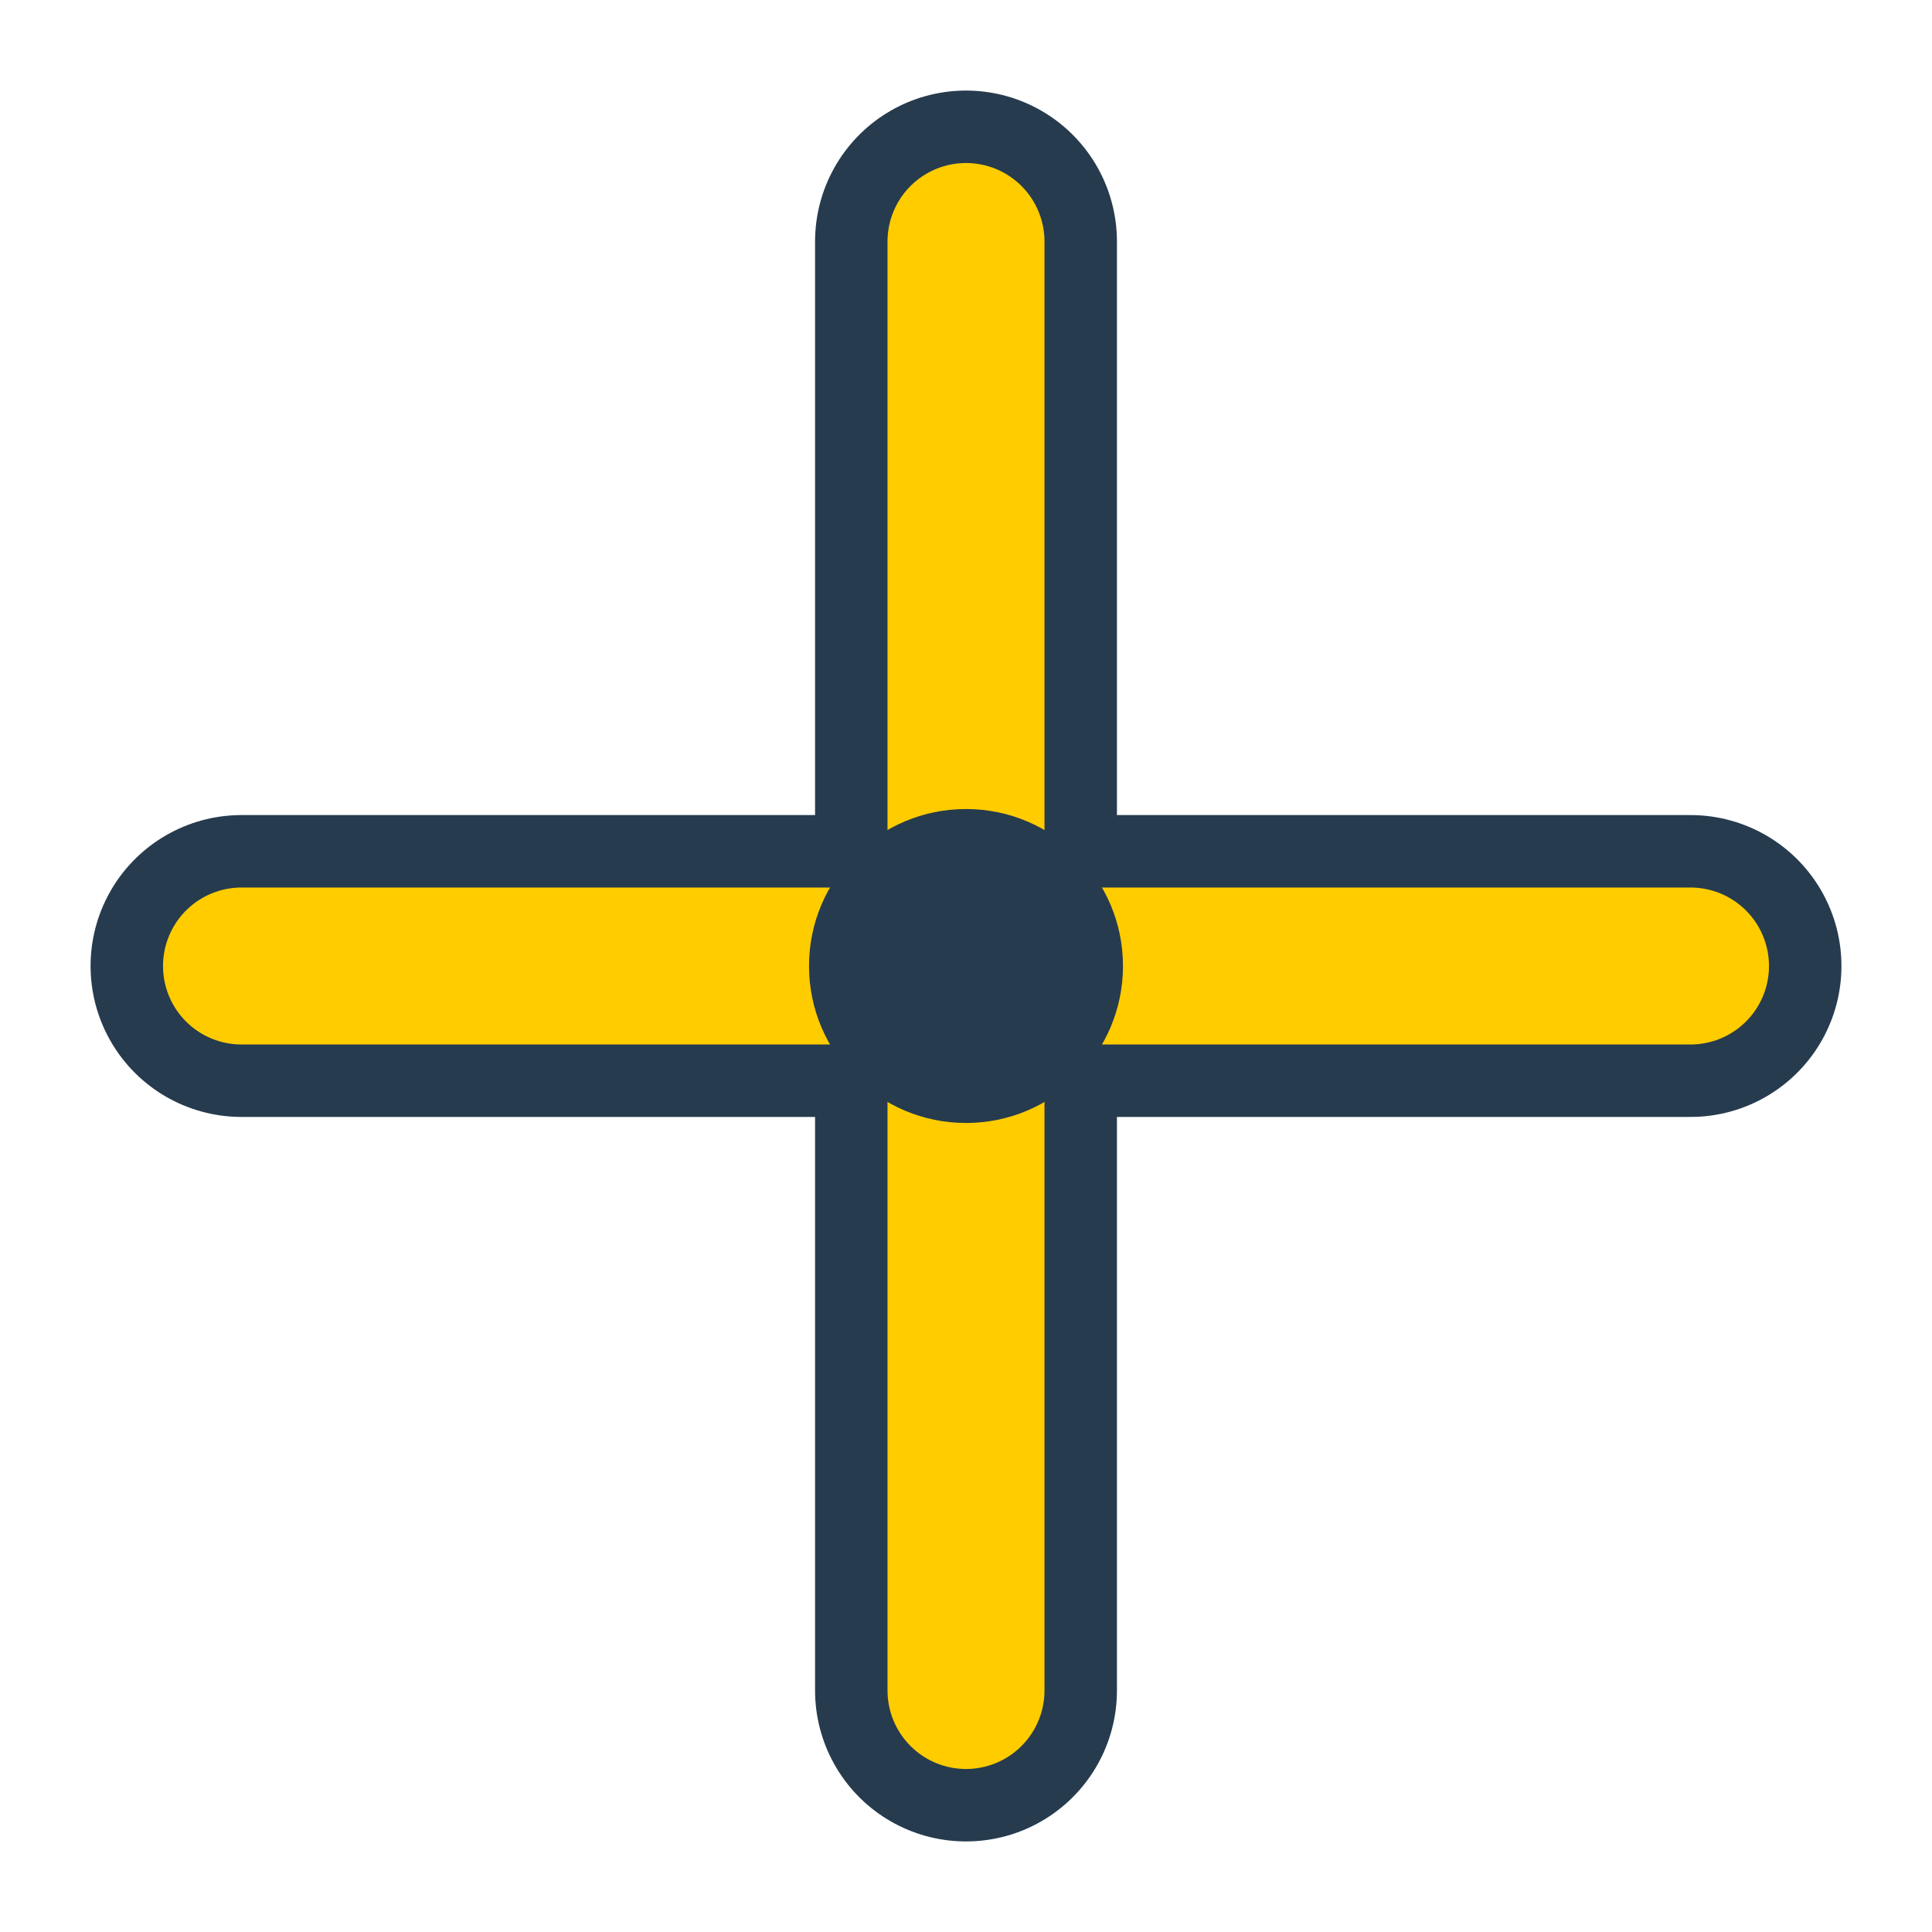
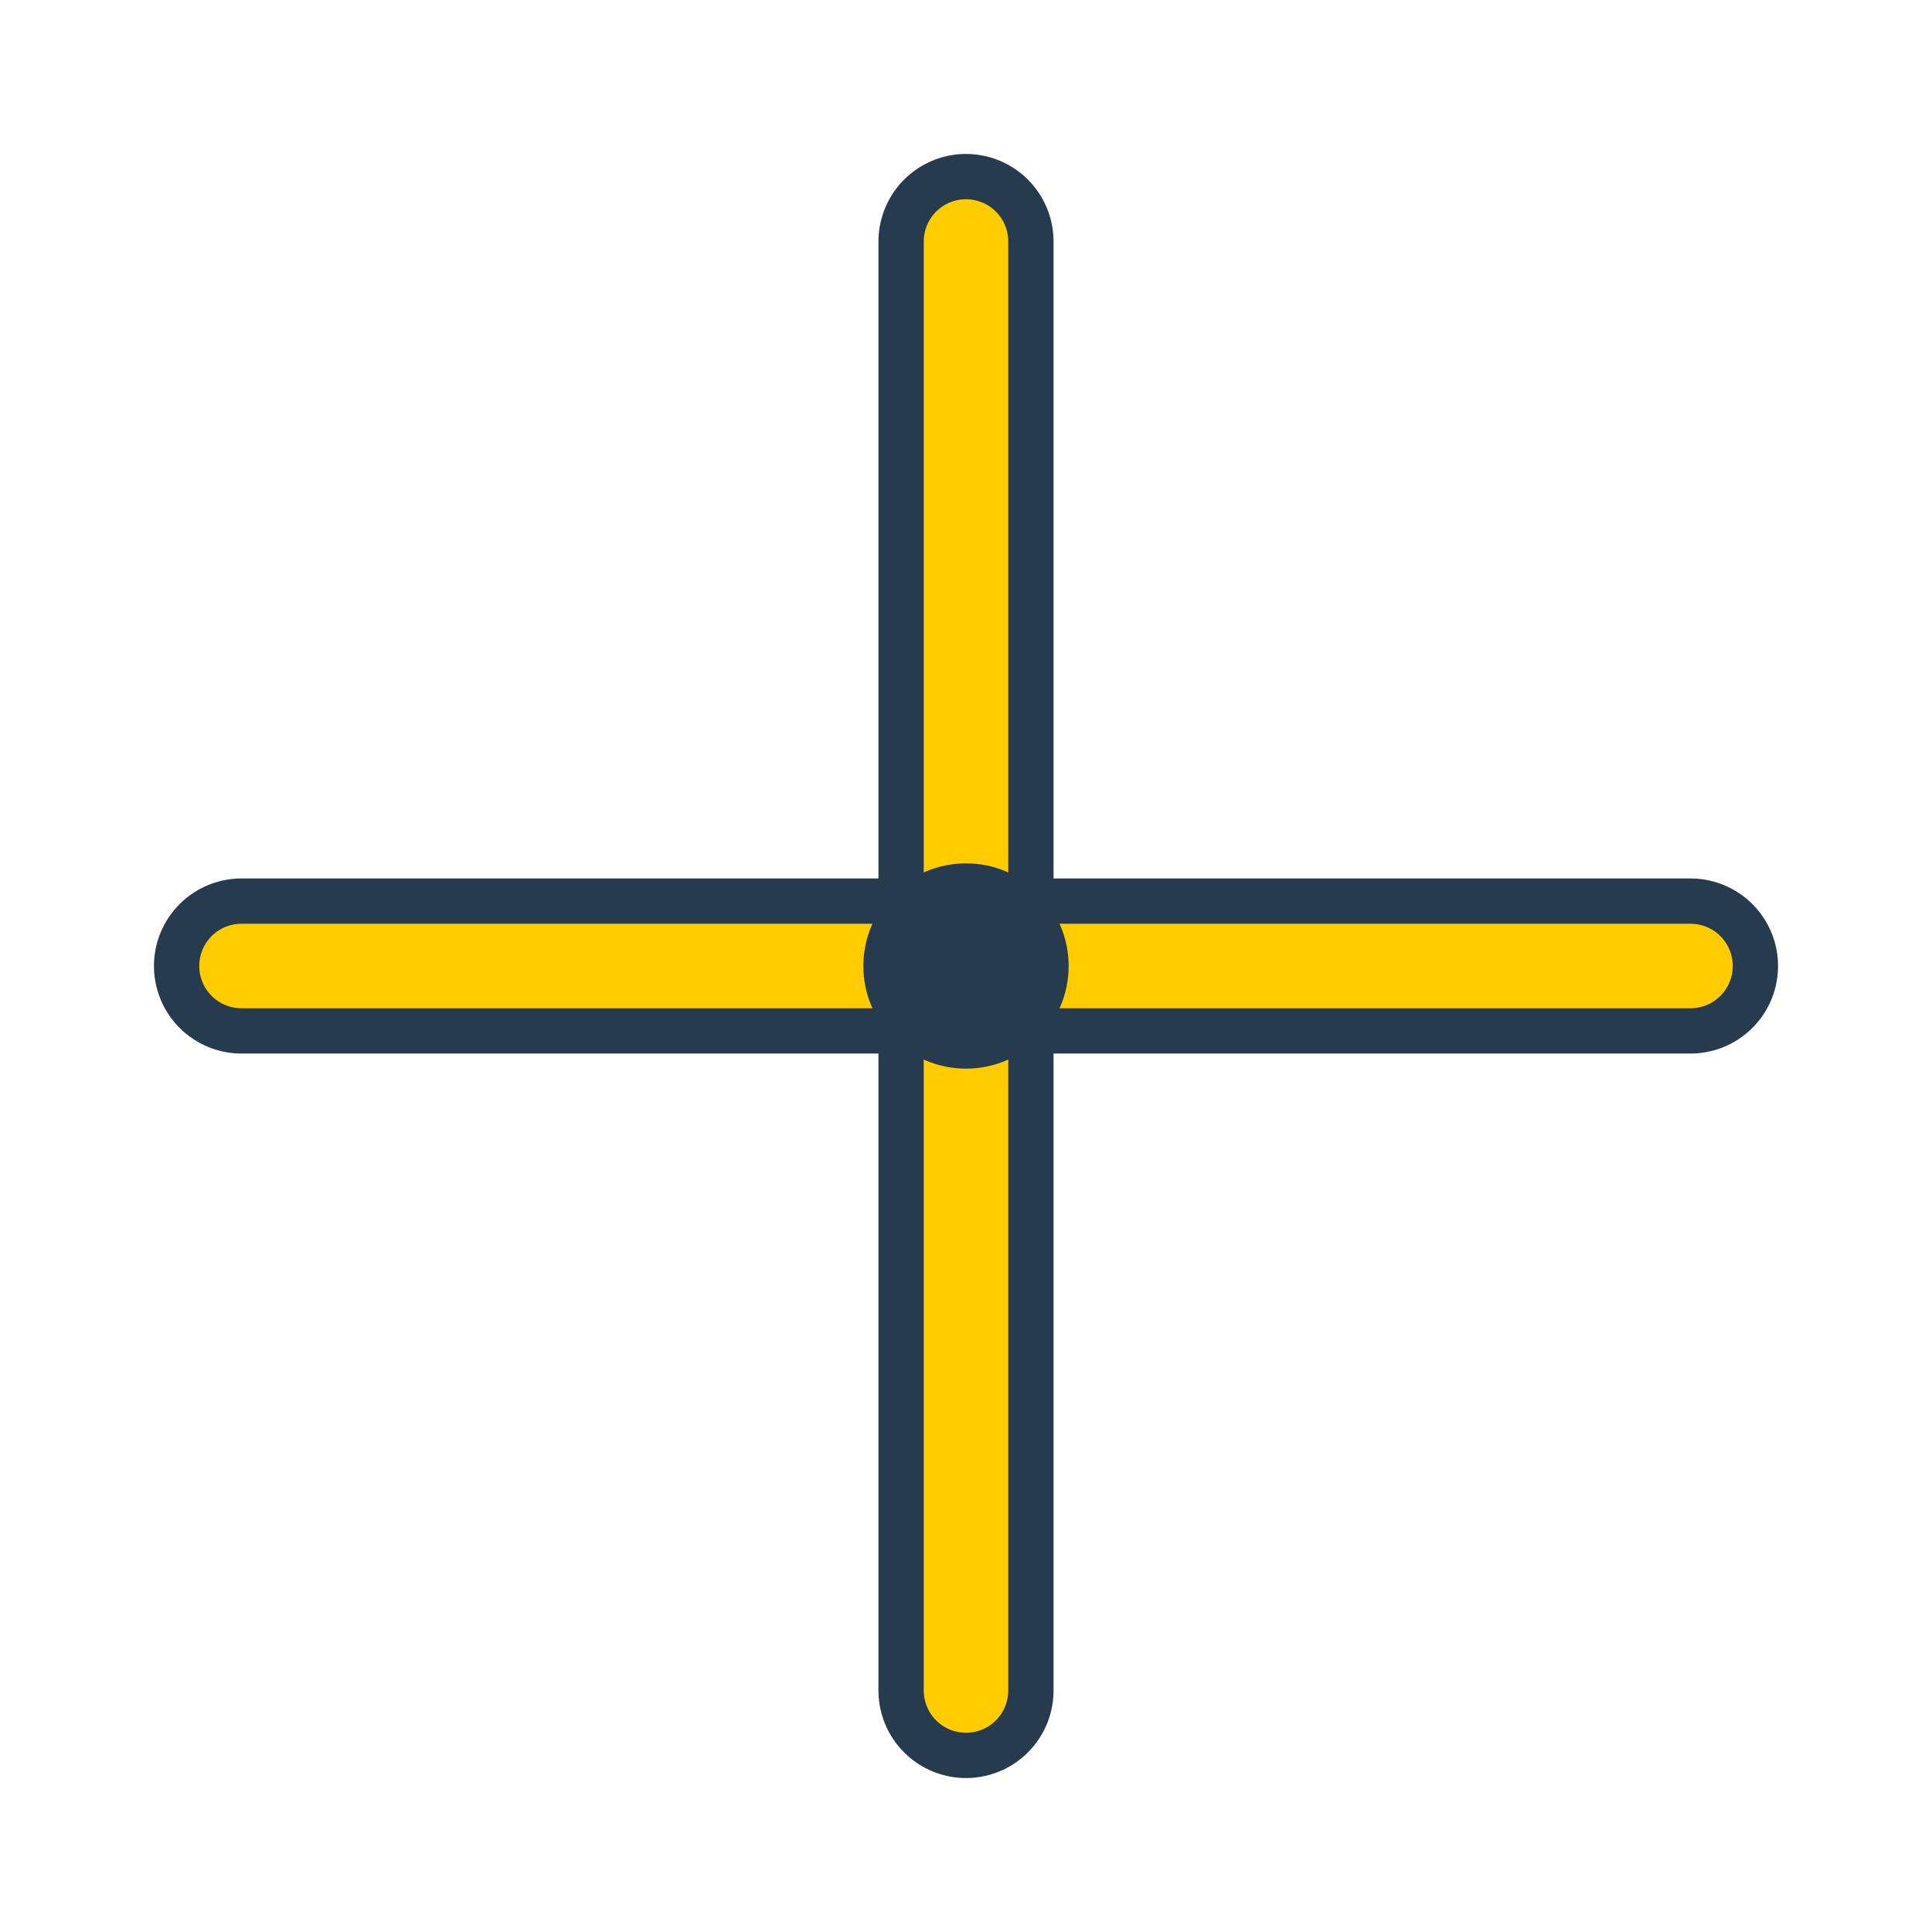
<svg xmlns="http://www.w3.org/2000/svg" width="32" height="32" viewBox="0 0 32 32">
  <g fill="none" stroke-linecap="round">
-     <path d="M16 4 V28 M4 16 H28" stroke="#263B4E" stroke-width="5" />
-     <path d="M16 4 V28 M4 16 H28" stroke="#FFCC00" stroke-width="2.6" />
+     <path d="M16 4 V28 M4 16 H28" stroke="#263B4E" stroke-width="2.9" />
+     <path d="M16 4 V28 M4 16 H28" stroke="#FFCC00" stroke-width="1.4" />
  </g>
-   <circle cx="16" cy="16" r="2.6" fill="#263B4E" />
+   <circle cx="16" cy="16" r="1.7" fill="#263B4E" />
</svg>
